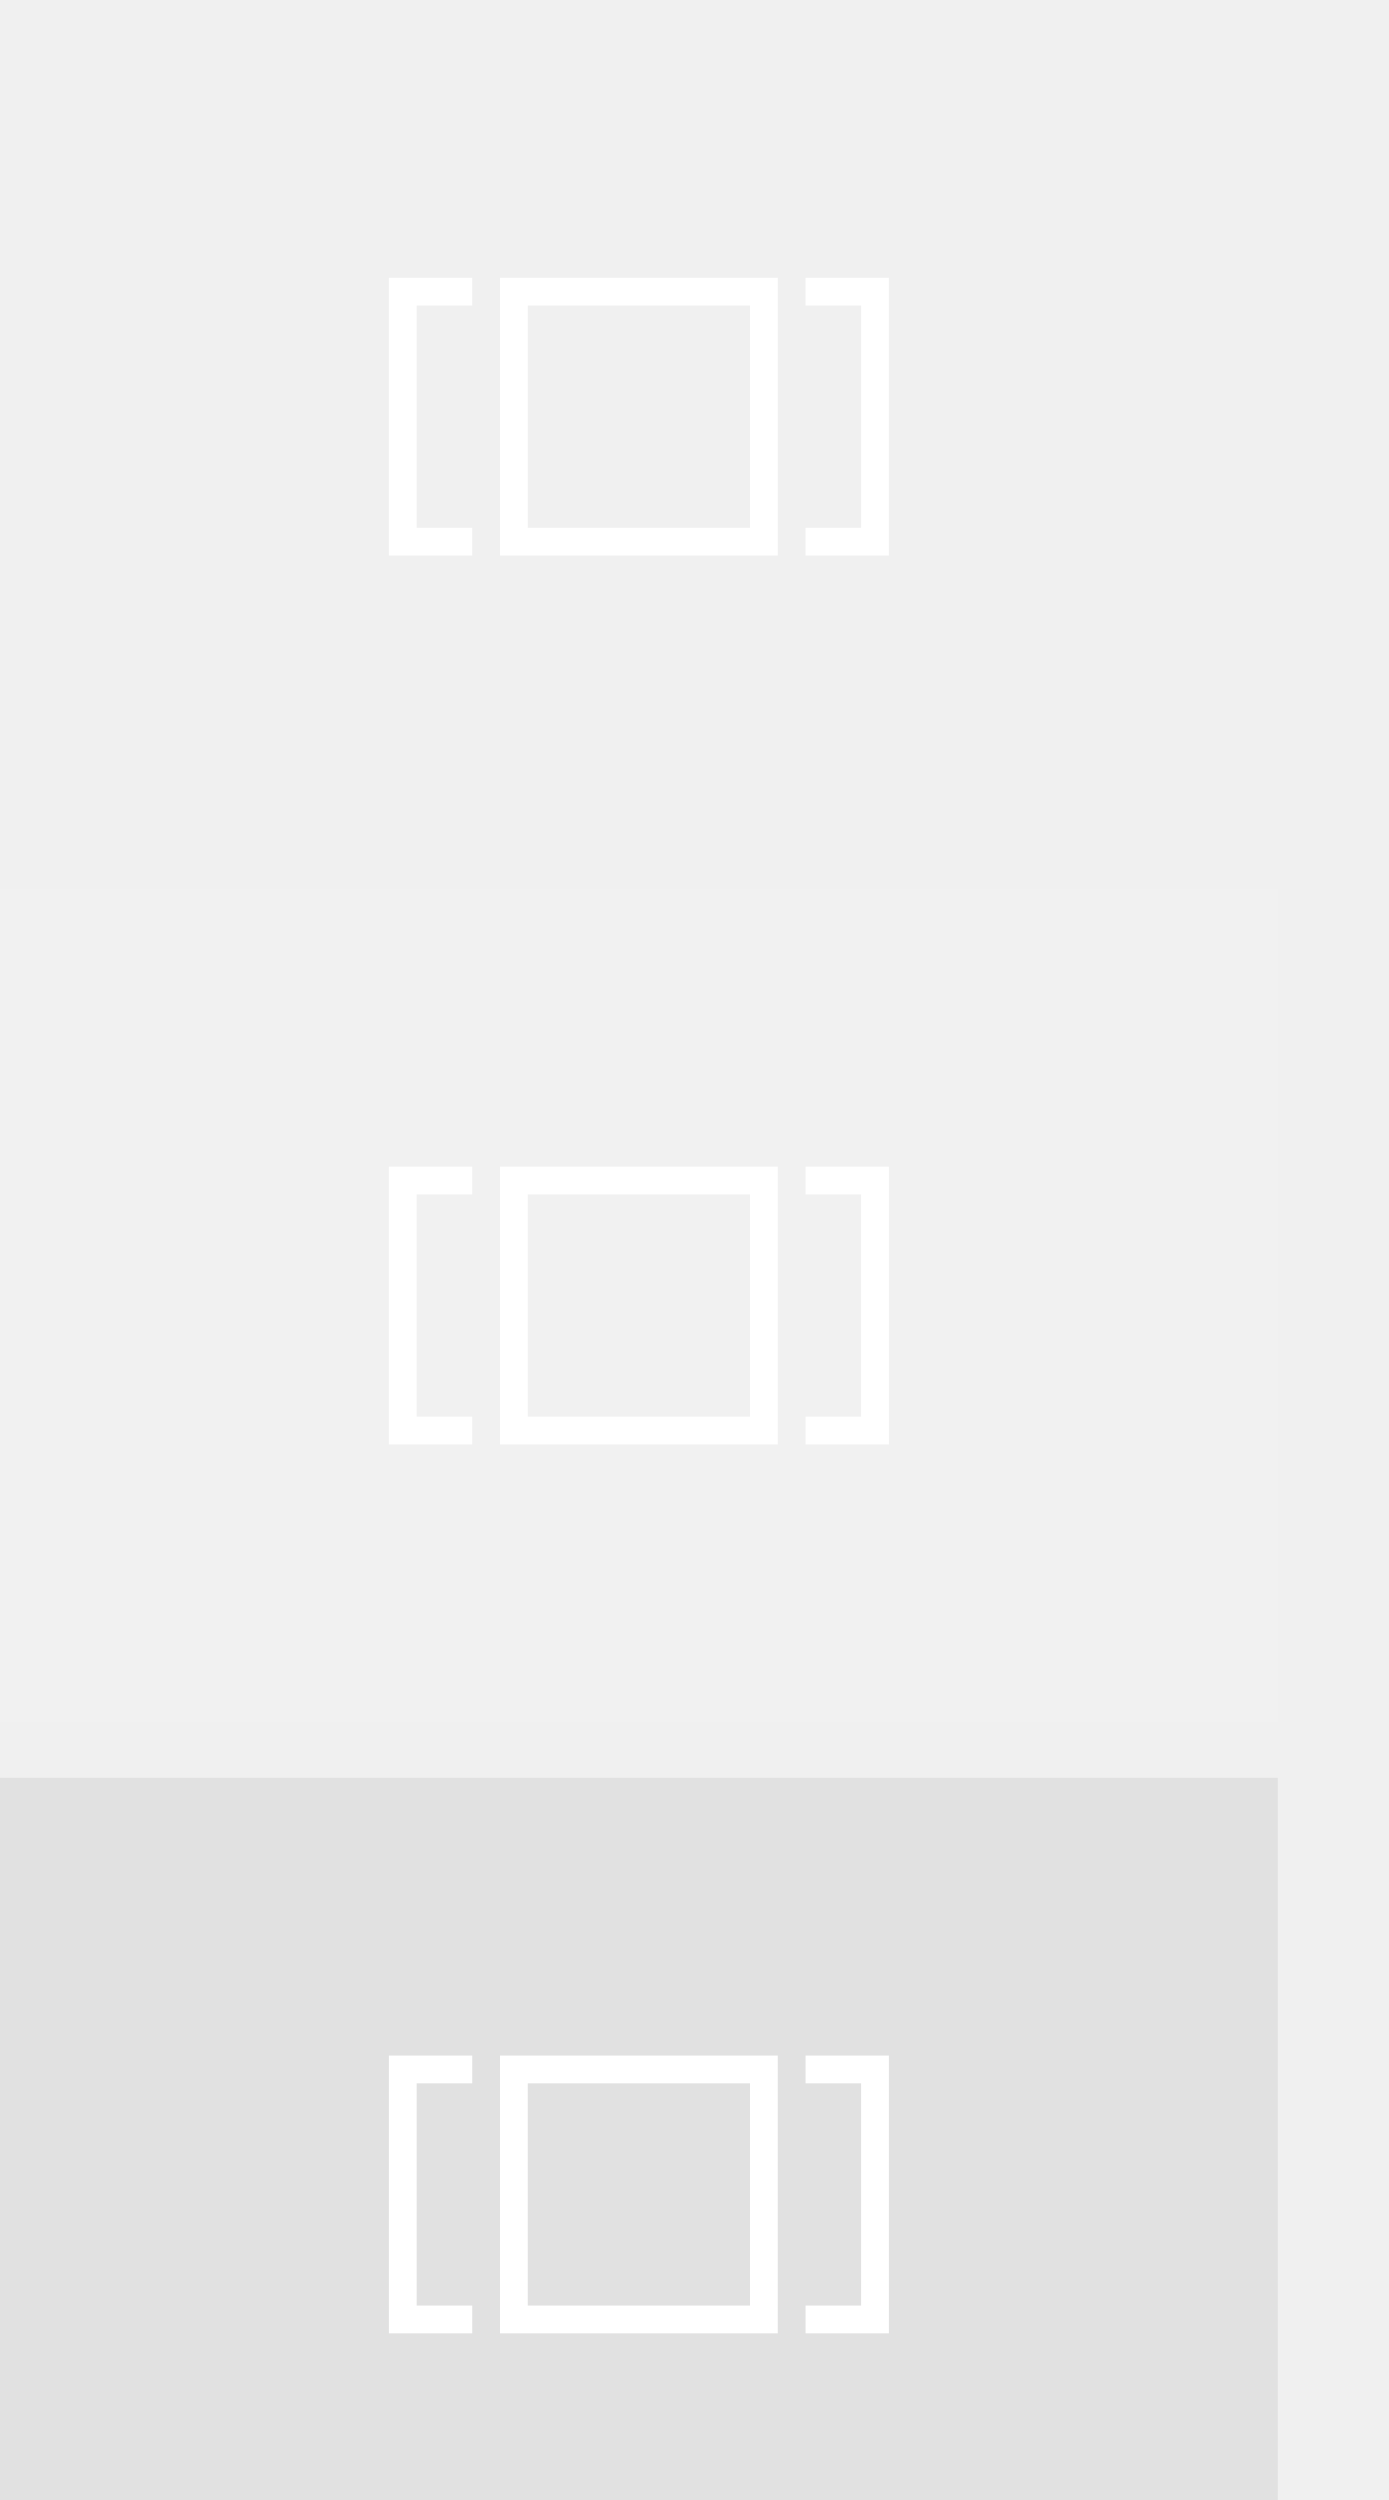
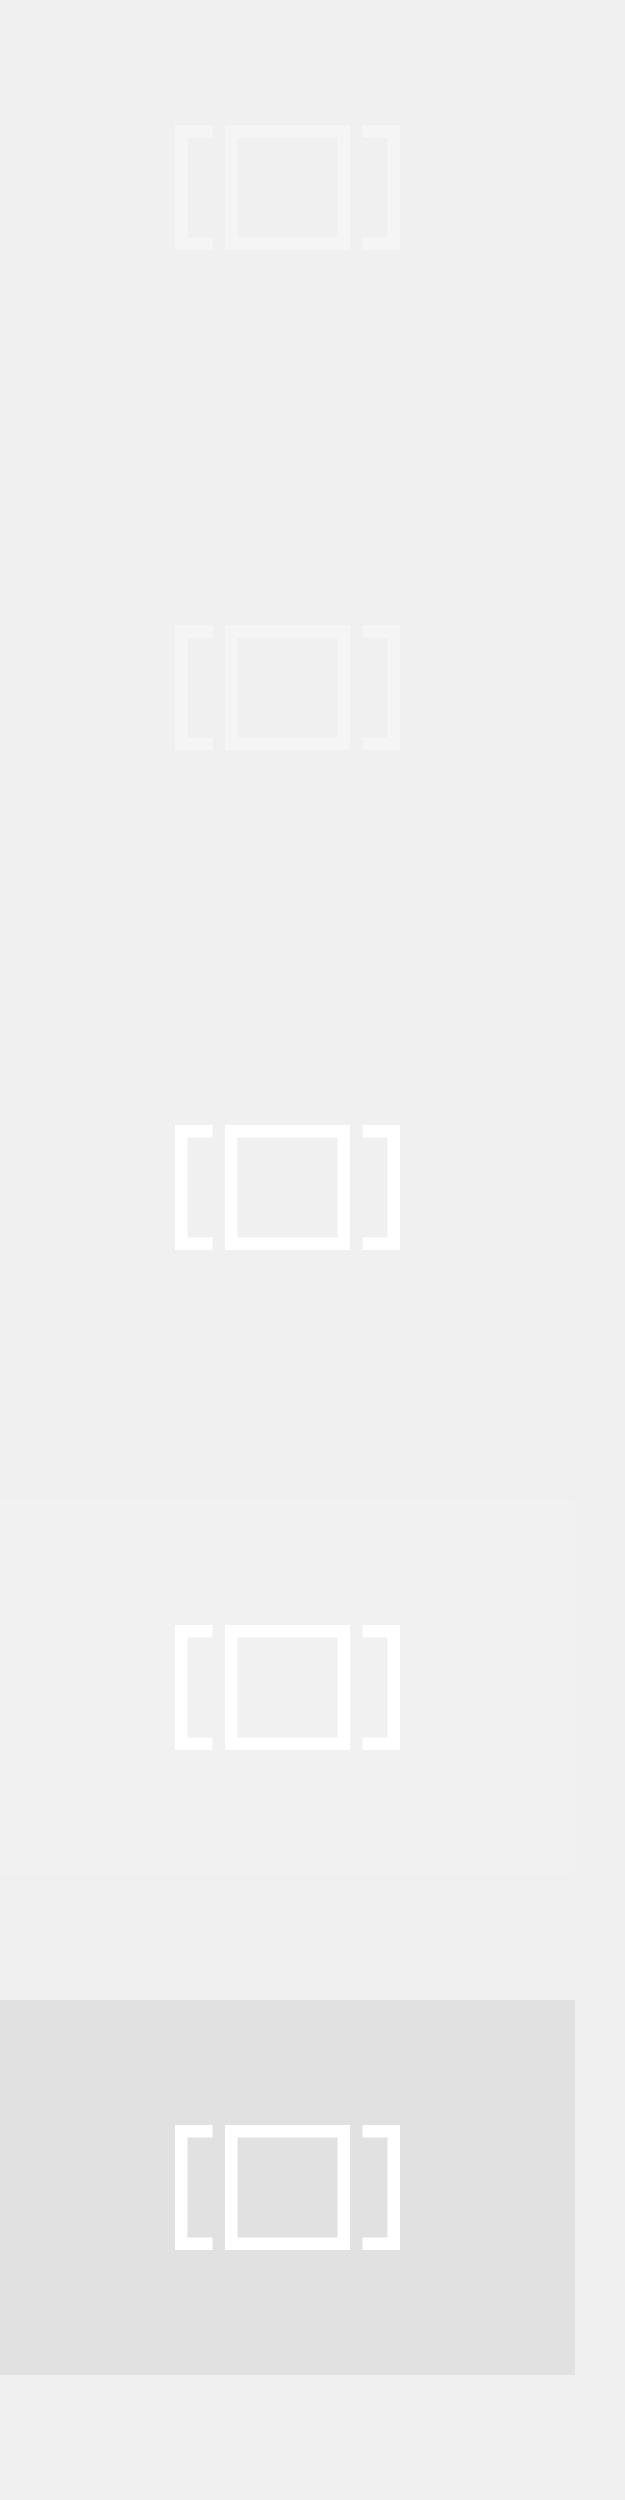
- <svg xmlns="http://www.w3.org/2000/svg" width="50" height="90" version="1.1" id="svg64">
+ <svg xmlns="http://www.w3.org/2000/svg" width="50" height="200" version="1.1" id="svg64">
  <defs id="defs68" />
-   <g id="active-center" transform="translate(49,-1)">
+   <g id="pressed-center" transform="translate(49,95)">
+     <rect ry="0" y="65" x="-49" height="30" width="46" id="rect75" style="opacity:0.25;fill:#b3b3b3;fill-opacity:1;stroke:none;stroke-width:0;stroke-linecap:round;stroke-linejoin:round;stroke-miterlimit:4;stroke-dasharray:none;stroke-opacity:1;paint-order:stroke fill markers" />
+     <path id="path16" style="fill:#ffffff;fill-opacity:1;stroke-width:0" d="m -35,75 v 10 h 3 v -1 h -2 v -8 h 2 v -1 z m 4,0 v 1 9 h 10 V 75 Z m 11,0 v 1 h 2 v 8 h -2 v 1 h 3 V 75 Z m -10,1 h 8 v 8 h -8 z" />
+   </g>
+   <g id="hover-center" transform="translate(49,87)">
+     <rect style="display:inline;opacity:0.1;fill:#ffffff;fill-opacity:1;stroke:none;stroke-width:1.776;stroke-linecap:round;stroke-linejoin:round;stroke-miterlimit:4;stroke-dasharray:none;stroke-opacity:1;paint-order:stroke fill markers" id="rect65" width="46" height="30" x="-49" y="33" ry="0" />
+     <path id="path15" style="fill:#ffffff;fill-opacity:1;stroke-width:0" d="m -35,43 v 10 h 3 v -1 h -2 v -8 h 2 v -1 z m 4,0 v 1 9 h 10 V 43 Z m 11,0 v 1 h 2 v 8 h -2 v 1 h 3 V 43 Z m -10,1 h 8 v 8 h -8 z" />
+   </g>
+   <g id="active-center" transform="translate(49,79)">
    <rect ry="0" y="1" x="-49" height="30" width="46" id="rect57" style="opacity:1;fill:none;fill-opacity:1;stroke:none;stroke-width:1.776;stroke-linecap:round;stroke-linejoin:round;stroke-miterlimit:4;stroke-dasharray:none;stroke-opacity:1;paint-order:stroke fill markers" />
    <path id="path13" style="opacity:1;fill:#ffffff;fill-opacity:1;stroke-width:0" d="m -35,11 v 10 h 3 v -1 h -2 v -8 h 2 v -1 z m 4,0 v 1 9 h 10 V 11 Z m 11,0 v 1 h 2 v 8 h -2 v 1 h 3 V 11 Z m -10,1 h 8 v 8 h -8 z" />
  </g>
-   <g id="hover-center" transform="translate(49,-1)">
-     <rect style="display:inline;opacity:0.1;fill:#ffffff;fill-opacity:1;stroke:none;stroke-width:1.776;stroke-linecap:round;stroke-linejoin:round;stroke-miterlimit:4;stroke-dasharray:none;stroke-opacity:1;paint-order:stroke fill markers" id="rect65" width="46" height="30" x="-49" y="33" ry="0" />
-     <path id="path15" style="fill:#ffffff;fill-opacity:1;stroke-width:0" d="m -35,43 v 10 h 3 v -1 h -2 v -8 h 2 v -1 z m 4,0 v 1 9 h 10 V 43 Z m 11,0 v 1 h 2 v 8 h -2 v 1 h 3 V 43 Z m -10,1 h 8 v 8 h -8 z" />
-   </g>
-   <g id="pressed-center" transform="translate(49,-1)">
-     <rect ry="0" y="65" x="-49" height="30" width="46" id="rect75" style="opacity:0.25;fill:#b3b3b3;fill-opacity:1;stroke:none;stroke-width:0;stroke-linecap:round;stroke-linejoin:round;stroke-miterlimit:4;stroke-dasharray:none;stroke-opacity:1;paint-order:stroke fill markers" />
-     <path id="path16" style="fill:#ffffff;fill-opacity:1;stroke-width:0" d="m -35,75 v 10 h 3 v -1 h -2 v -8 h 2 v -1 z m 4,0 v 1 9 h 10 V 75 Z m 11,0 v 1 h 2 v 8 h -2 v 1 h 3 V 75 Z m -10,1 h 8 v 8 h -8 z" />
-   </g>
-   <g id="deactivated-center" transform="translate(49,-1)" style="opacity:0.35">
+   <g id="deactivated-center" transform="translate(49,-57)" style="opacity:0.35">
    <rect style="opacity:1;fill:none;fill-opacity:1;stroke:none;stroke-width:0;stroke-linecap:round;stroke-linejoin:round;stroke-miterlimit:4;stroke-dasharray:none;stroke-opacity:1;paint-order:stroke fill markers" id="rect85" width="46" height="30" x="-49" y="97" ry="0" />
    <path id="path17" style="fill:#ffffff;fill-opacity:1;stroke-width:0" d="m -35,107 v 10 h 3 v -1 h -2 v -8 h 2 v -1 z m 4,0 v 1 9 h 10 v -10 z m 11,0 v 1 h 2 v 8 h -2 v 1 h 3 v -10 z m -10,1 h 8 v 8 h -8 z" />
  </g>
-   <g id="inactive-center" transform="translate(141,-96)" style="opacity:0.35">
+   <g id="inactive-center" transform="translate(49,-97)" style="opacity:0.35">
    <rect style="opacity:1;fill:none;fill-opacity:1;stroke:none;stroke-width:0;stroke-linecap:round;stroke-linejoin:round;stroke-miterlimit:4;stroke-dasharray:none;stroke-opacity:1;paint-order:stroke fill markers" id="rect85-6" width="46" height="30" x="-49" y="97" ry="0" />
    <path id="path18" style="fill:#ffffff;fill-opacity:1;stroke-width:0" d="m -35,107 v 10 h 3 v -1 h -2 v -8 h 2 v -1 z m 4,0 v 1 9 h 10 v -10 z m 11,0 v 1 h 2 v 8 h -2 v 1 h 3 v -10 z m -10,1 h 8 v 8 h -8 z" />
  </g>
</svg>
